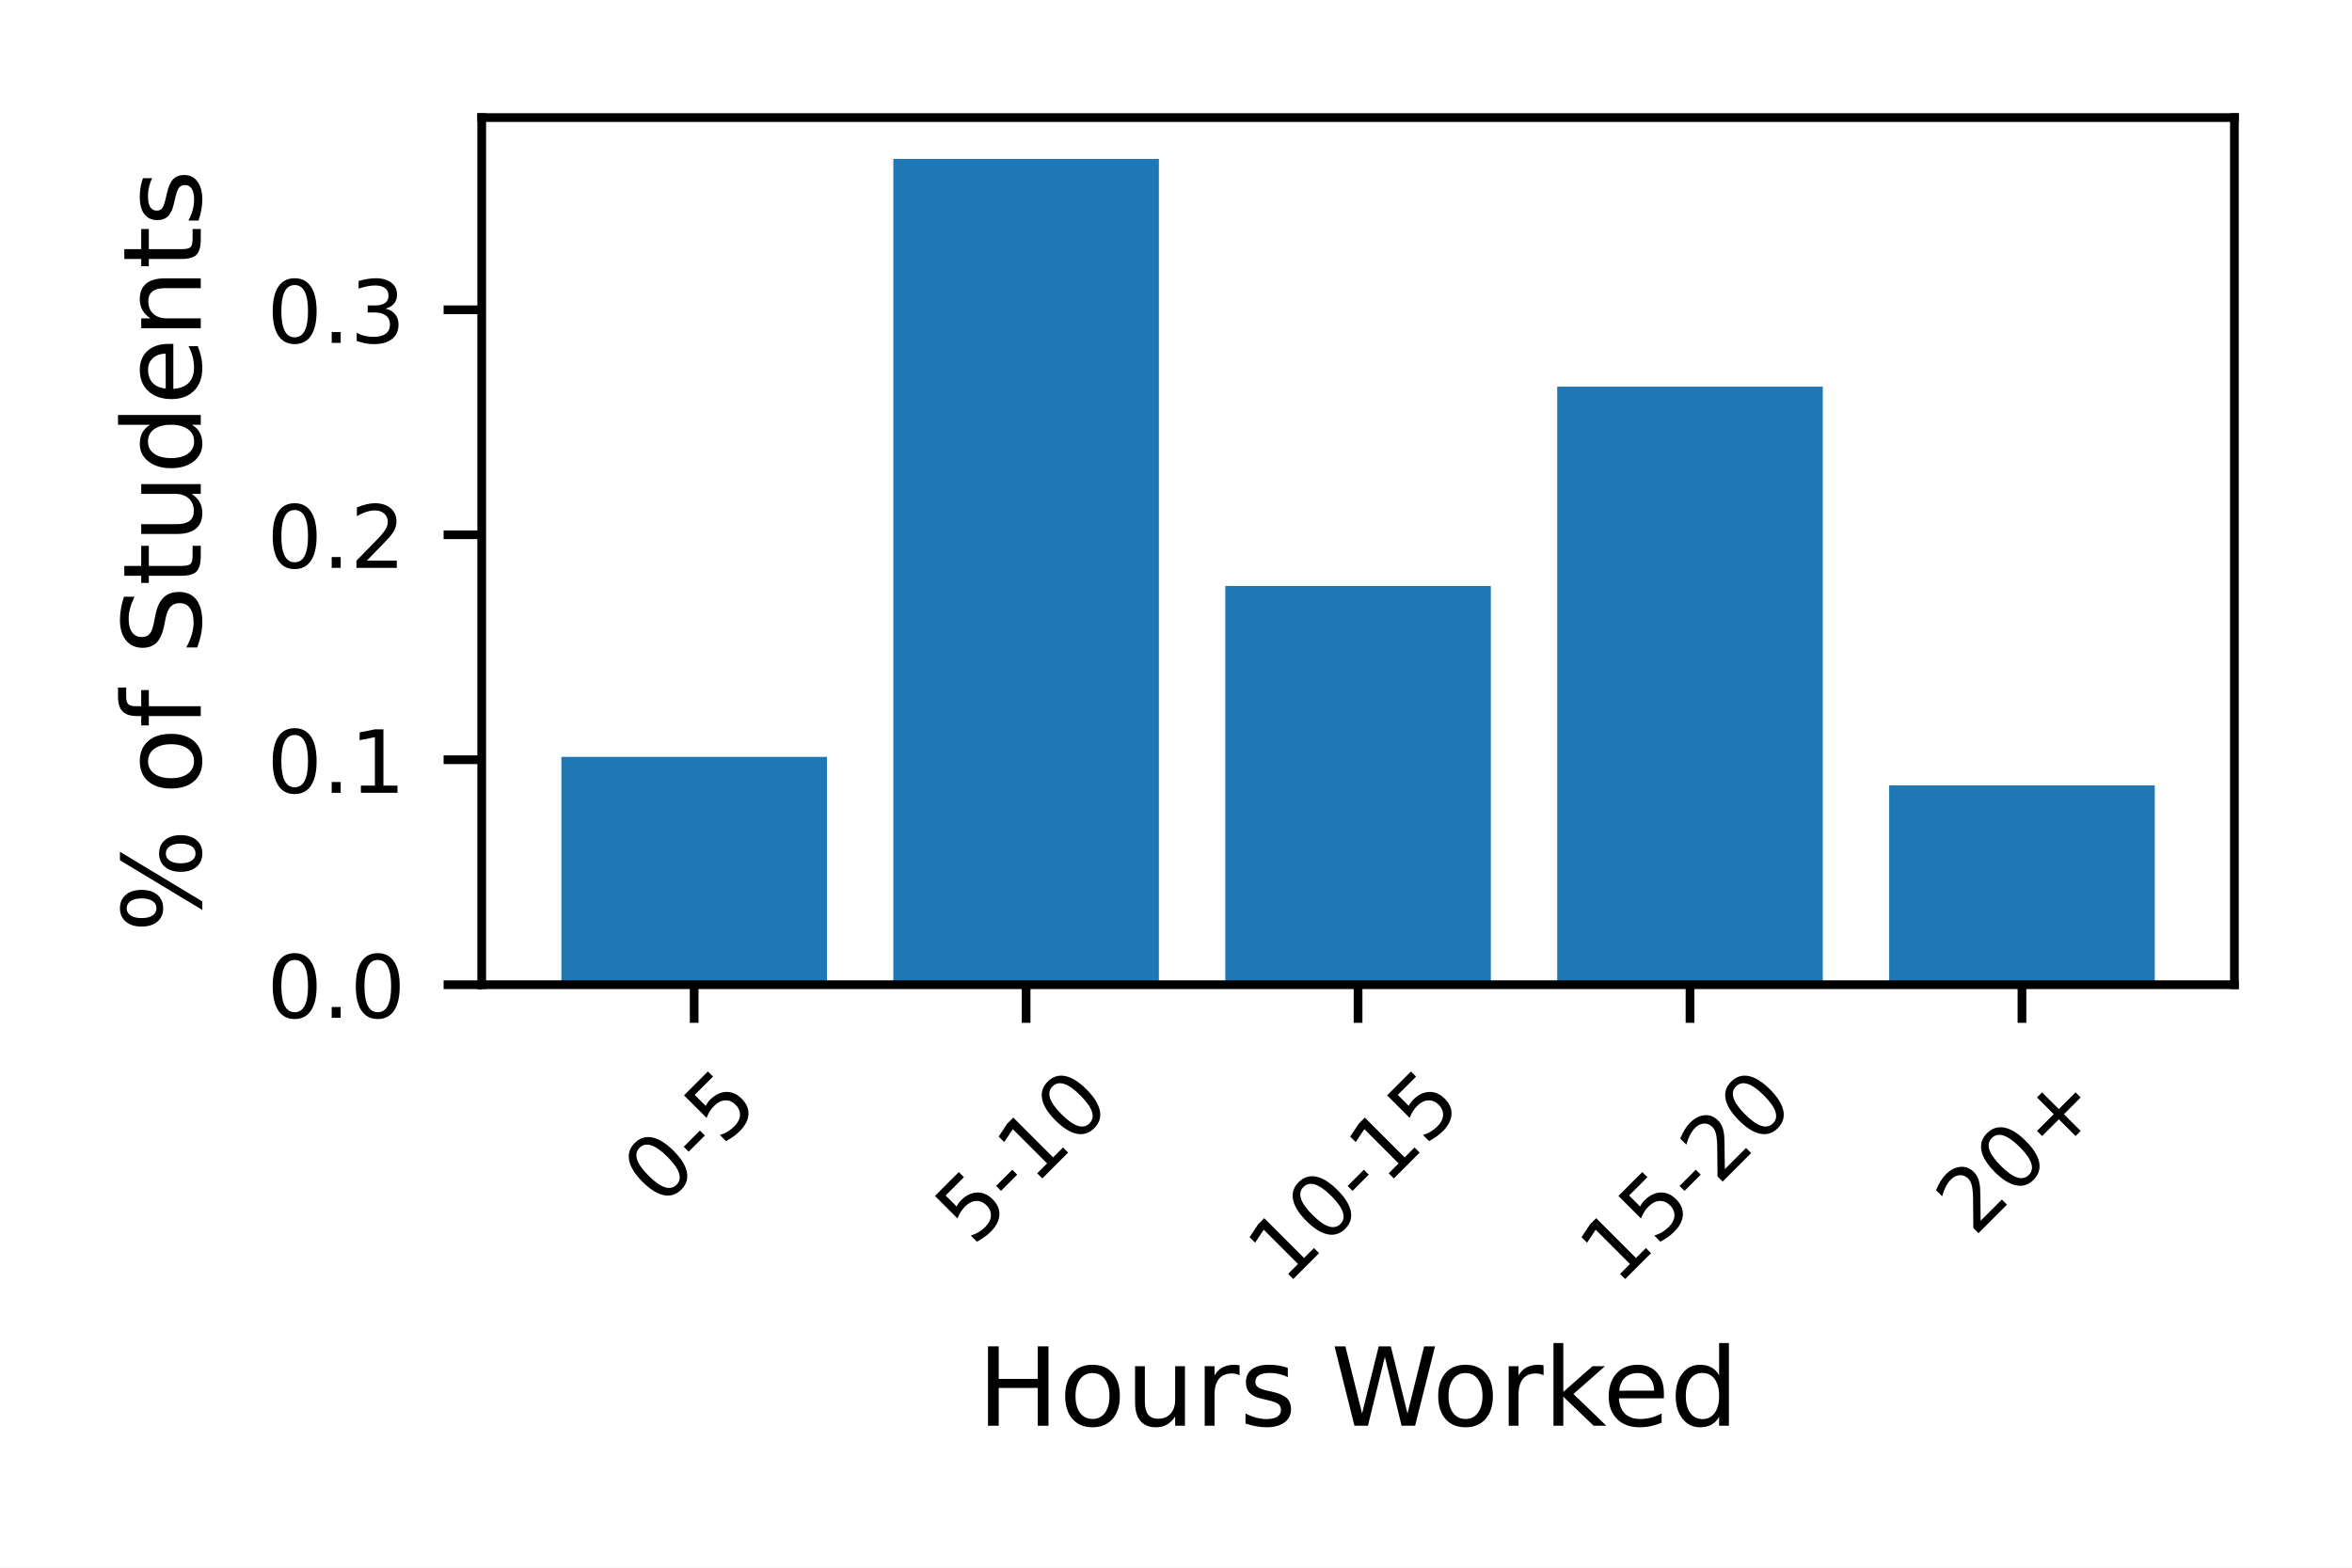
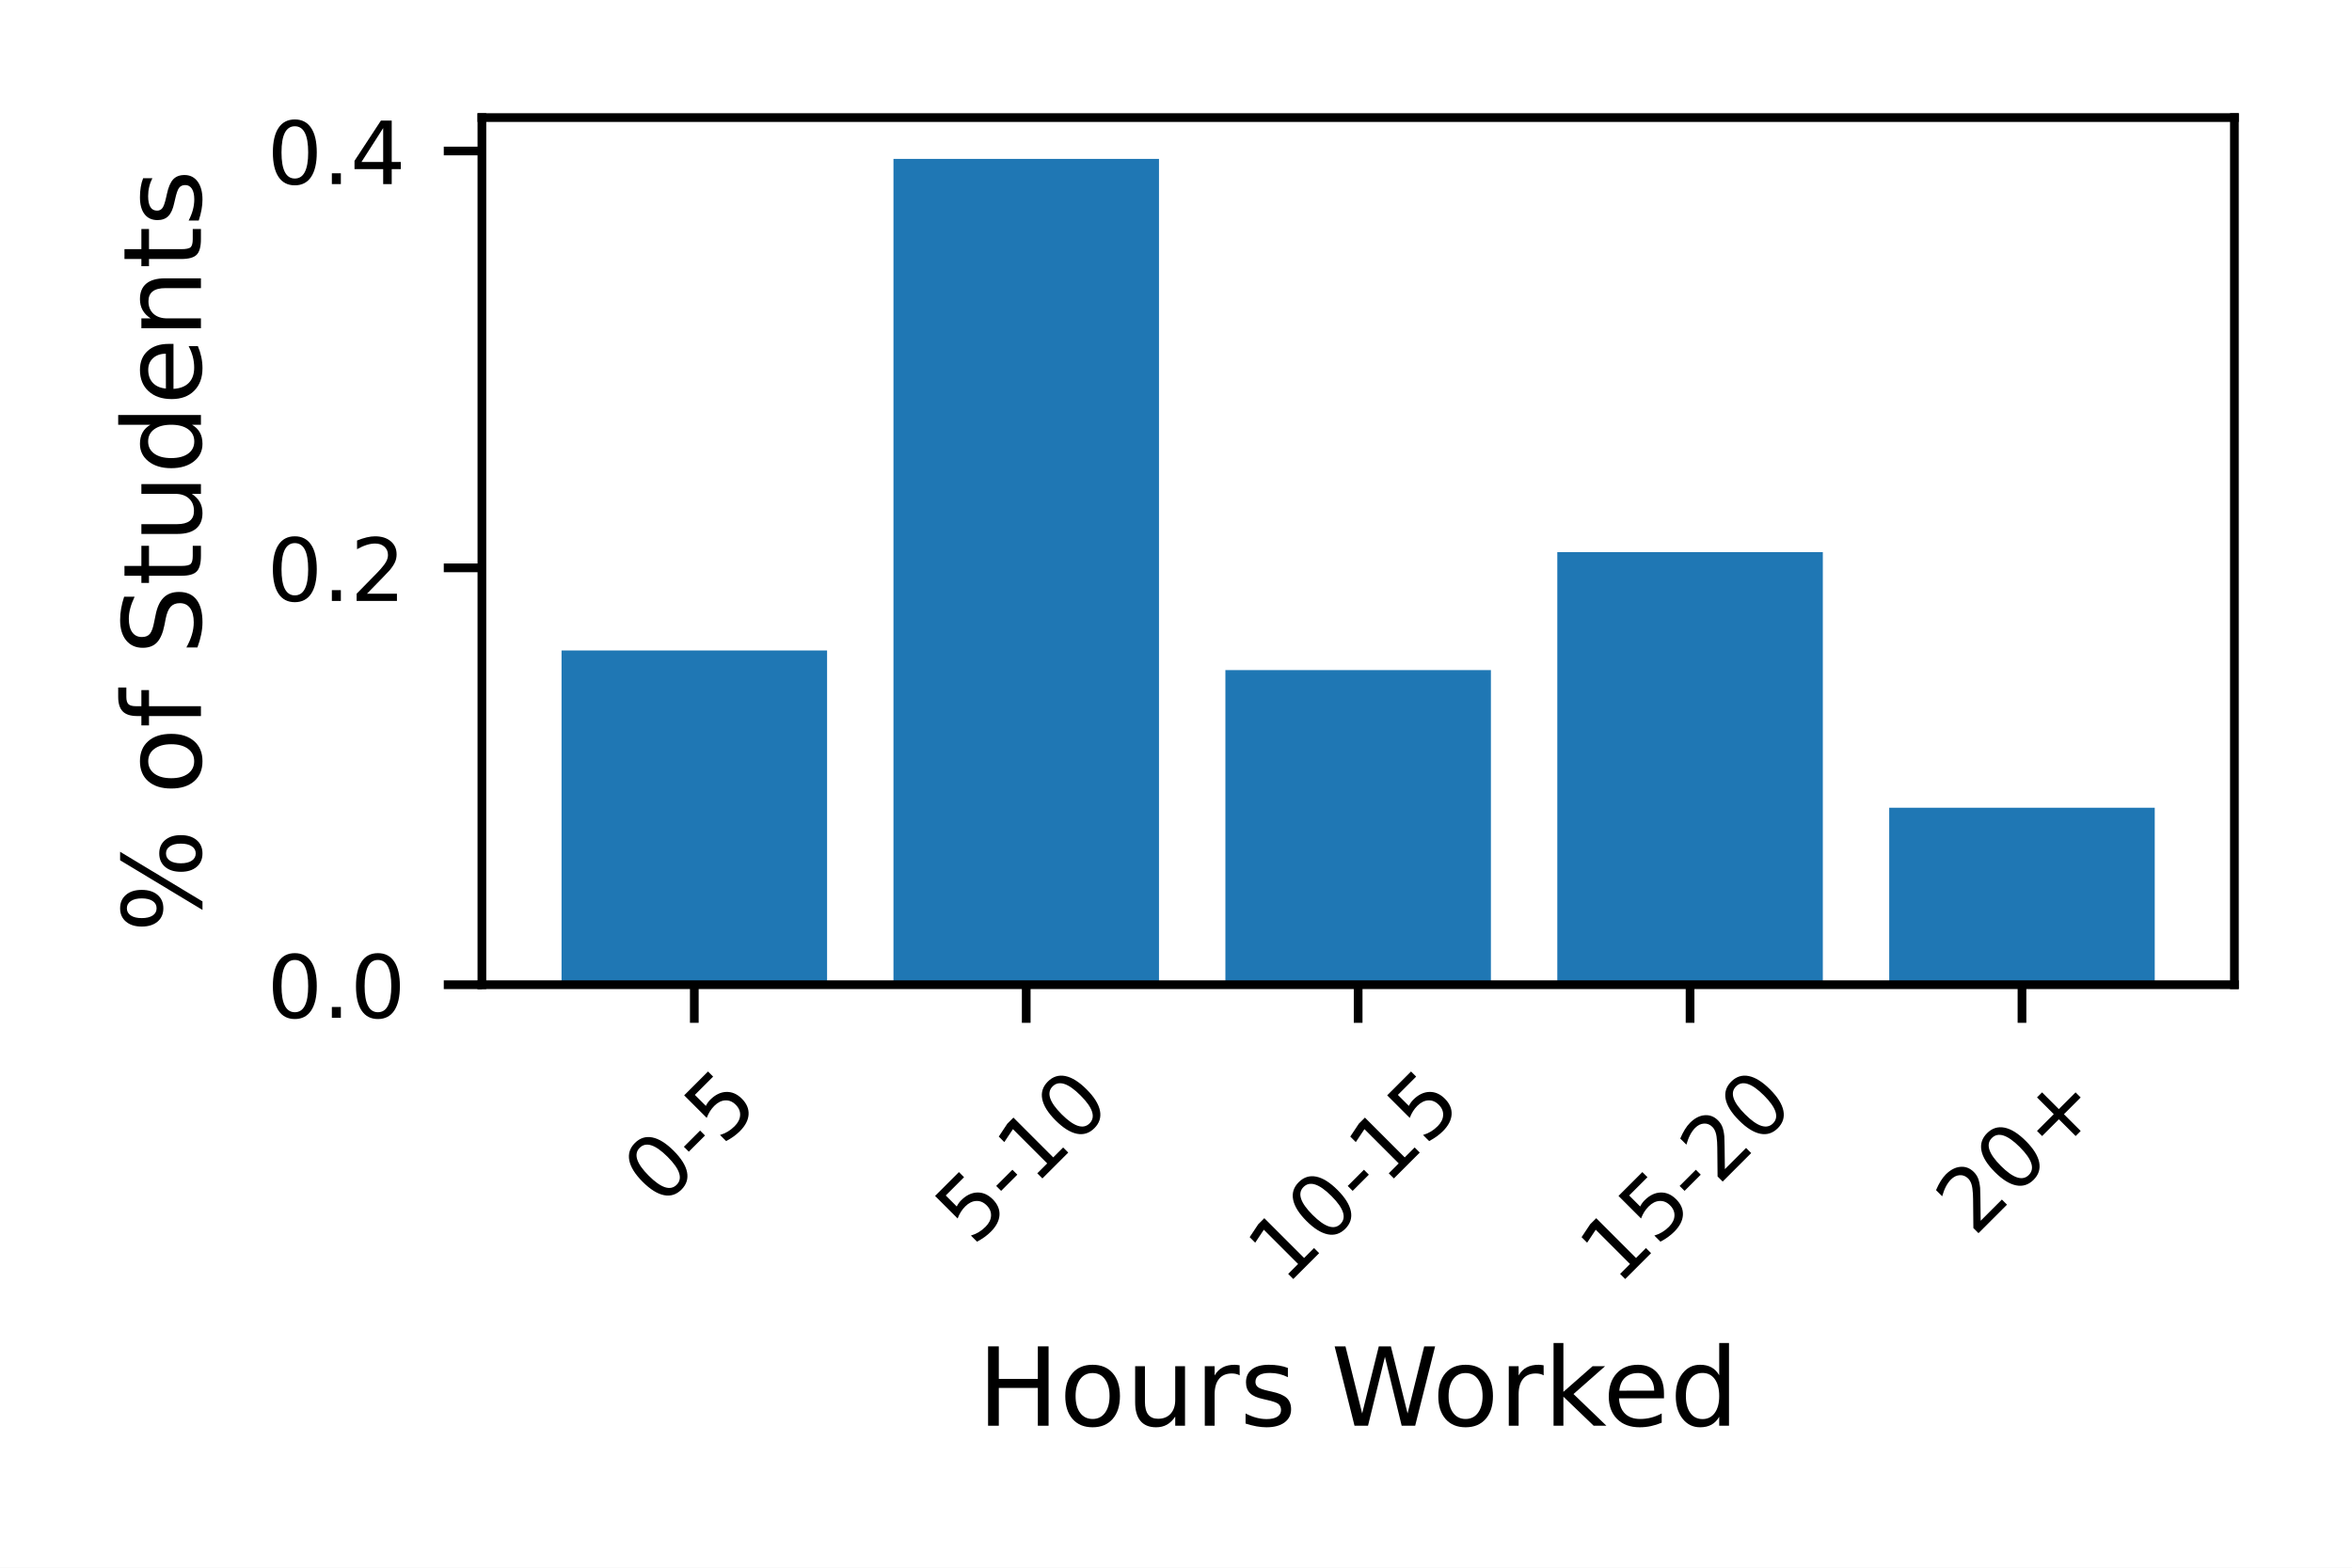
<svg xmlns="http://www.w3.org/2000/svg" xmlns:xlink="http://www.w3.org/1999/xlink" width="216pt" height="144pt" viewBox="0 0 216 144" version="1.1">
  <defs>
    <style type="text/css">*{stroke-linejoin: round; stroke-linecap: butt}</style>
  </defs>
  <g id="figure_1">
    <g id="patch_1">
      <path d="M 0 144  L 216 144  L 216 0  L 0 0  z " style="fill: #ffffff" />
    </g>
    <g id="axes_1">
      <g id="patch_2">
-         <path d="M 44.24 90.45  L 205.2 90.45  L 205.2 10.8  L 44.24 10.8  z " style="fill: #ffffff" />
+         <path d="M 44.255 90.45  L 205.2 90.45  L 205.2 10.8  L 44.255 10.8  z " style="fill: #ffffff" />
      </g>
      <g id="patch_3">
-         <path d="M 51.556 90.45  L 75.944 90.45  L 75.944 69.524  L 51.556 69.524  z " clip-path="url(#p0de53b4224)" style="fill: #1f77b4" />
+         <path d="M 51.571 90.45  L 75.956 90.45  L 75.956 59.746  L 51.571 59.746  z " clip-path="url(#p91a7157b7b)" style="fill: #1f77b4" />
      </g>
      <g id="patch_4">
-         <path d="M 82.041 90.45  L 106.429 90.45  L 106.429 14.593  L 82.041 14.593  z " clip-path="url(#p0de53b4224)" style="fill: #1f77b4" />
+         <path d="M 82.053 90.45  L 106.438 90.45  L 106.438 14.593  L 82.053 14.593  z " clip-path="url(#p91a7157b7b)" style="fill: #1f77b4" />
      </g>
      <g id="patch_5">
-         <path d="M 112.526 90.45  L 136.914 90.45  L 136.914 53.829  L 112.526 53.829  z " clip-path="url(#p0de53b4224)" style="fill: #1f77b4" />
+         <path d="M 112.535 90.45  L 136.92 90.45  L 136.92 61.552  L 112.535 61.552  z " clip-path="url(#p91a7157b7b)" style="fill: #1f77b4" />
      </g>
      <g id="patch_6">
-         <path d="M 143.011 90.45  L 167.399 90.45  L 167.399 35.519  L 143.011 35.519  z " clip-path="url(#p0de53b4224)" style="fill: #1f77b4" />
+         <path d="M 143.017 90.45  L 167.402 90.45  L 167.402 50.715  L 143.017 50.715  z " clip-path="url(#p91a7157b7b)" style="fill: #1f77b4" />
      </g>
      <g id="patch_7">
-         <path d="M 173.496 90.45  L 197.884 90.45  L 197.884 72.14  L 173.496 72.14  z " clip-path="url(#p0de53b4224)" style="fill: #1f77b4" />
+         <path d="M 173.499 90.45  L 197.884 90.45  L 197.884 74.195  L 173.499 74.195  z " clip-path="url(#p91a7157b7b)" style="fill: #1f77b4" />
      </g>
      <g id="matplotlib.axis_1">
        <g id="xtick_1">
          <g id="line2d_1">
            <defs>
-               <path id="m1045f647c8" d="M 0 0  L 0 3.5  " style="stroke: #000000; stroke-width: 0.8" />
-             </defs>
-             <g>
-               <use xlink:href="#m1045f647c8" x="63.75" y="90.45" style="stroke: #000000; stroke-width: 0.8" />
+               <path id="m6361ec10eb" d="M 0 0  L 0 3.5  " style="stroke: #000000; stroke-width: 0.8" />
+             </defs>
+             <g>
+               <use xlink:href="#m6361ec10eb" x="63.763" y="90.45" style="stroke: #000000; stroke-width: 0.8" />
            </g>
          </g>
          <g id="text_1">
-             <g transform="translate(60.69162 110.9876) rotate(-45) scale(0.08 -0.08)">
+             <g transform="translate(60.70481 110.9876) rotate(-45) scale(0.08 -0.08)">
              <defs>
                <path id="DejaVuSans-30" d="M 2034 4250  Q 1547 4250 1301 3770  Q 1056 3291 1056 2328  Q 1056 1369 1301 889  Q 1547 409 2034 409  Q 2525 409 2770 889  Q 3016 1369 3016 2328  Q 3016 3291 2770 3770  Q 2525 4250 2034 4250  z M 2034 4750  Q 2819 4750 3233 4129  Q 3647 3509 3647 2328  Q 3647 1150 3233 529  Q 2819 -91 2034 -91  Q 1250 -91 836 529  Q 422 1150 422 2328  Q 422 3509 836 4129  Q 1250 4750 2034 4750  z " transform="scale(0.015625)" />
                <path id="DejaVuSans-2d" d="M 313 2009  L 1997 2009  L 1997 1497  L 313 1497  L 313 2009  z " transform="scale(0.015625)" />
                <path id="DejaVuSans-35" d="M 691 4666  L 3169 4666  L 3169 4134  L 1269 4134  L 1269 2991  Q 1406 3038 1543 3061  Q 1681 3084 1819 3084  Q 2600 3084 3056 2656  Q 3513 2228 3513 1497  Q 3513 744 3044 326  Q 2575 -91 1722 -91  Q 1428 -91 1123 -41  Q 819 9 494 109  L 494 744  Q 775 591 1075 516  Q 1375 441 1709 441  Q 2250 441 2565 725  Q 2881 1009 2881 1497  Q 2881 1984 2565 2268  Q 2250 2553 1709 2553  Q 1456 2553 1204 2497  Q 953 2441 691 2322  L 691 4666  z " transform="scale(0.015625)" />
              </defs>
              <use xlink:href="#DejaVuSans-30" />
              <use xlink:href="#DejaVuSans-2d" x="63.623" />
              <use xlink:href="#DejaVuSans-35" x="99.707" />
            </g>
          </g>
        </g>
        <g id="xtick_2">
          <g id="line2d_2">
            <g>
-               <use xlink:href="#m1045f647c8" x="94.235" y="90.45" style="stroke: #000000; stroke-width: 0.8" />
+               <use xlink:href="#m6361ec10eb" x="94.245" y="90.45" style="stroke: #000000; stroke-width: 0.8" />
            </g>
          </g>
          <g id="text_2">
-             <g transform="translate(89.37689 114.5868) rotate(-45) scale(0.08 -0.08)">
+             <g transform="translate(89.38723 114.5868) rotate(-45) scale(0.08 -0.08)">
              <defs>
                <path id="DejaVuSans-31" d="M 794 531  L 1825 531  L 1825 4091  L 703 3866  L 703 4441  L 1819 4666  L 2450 4666  L 2450 531  L 3481 531  L 3481 0  L 794 0  L 794 531  z " transform="scale(0.015625)" />
              </defs>
              <use xlink:href="#DejaVuSans-35" />
              <use xlink:href="#DejaVuSans-2d" x="63.623" />
              <use xlink:href="#DejaVuSans-31" x="99.707" />
              <use xlink:href="#DejaVuSans-30" x="163.33" />
            </g>
          </g>
        </g>
        <g id="xtick_3">
          <g id="line2d_3">
            <g>
-               <use xlink:href="#m1045f647c8" x="124.72" y="90.45" style="stroke: #000000; stroke-width: 0.8" />
+               <use xlink:href="#m6361ec10eb" x="124.728" y="90.45" style="stroke: #000000; stroke-width: 0.8" />
            </g>
          </g>
          <g id="text_3">
-             <g transform="translate(118.0621 118.186) rotate(-45) scale(0.08 -0.08)">
+             <g transform="translate(118.0696 118.186) rotate(-45) scale(0.08 -0.08)">
              <use xlink:href="#DejaVuSans-31" />
              <use xlink:href="#DejaVuSans-30" x="63.623" />
              <use xlink:href="#DejaVuSans-2d" x="127.246" />
              <use xlink:href="#DejaVuSans-31" x="163.33" />
              <use xlink:href="#DejaVuSans-35" x="226.953" />
            </g>
          </g>
        </g>
        <g id="xtick_4">
          <g id="line2d_4">
            <g>
-               <use xlink:href="#m1045f647c8" x="155.205" y="90.45" style="stroke: #000000; stroke-width: 0.8" />
+               <use xlink:href="#m6361ec10eb" x="155.21" y="90.45" style="stroke: #000000; stroke-width: 0.8" />
            </g>
          </g>
          <g id="text_4">
-             <g transform="translate(148.547 118.186) rotate(-45) scale(0.08 -0.08)">
+             <g transform="translate(148.5517 118.186) rotate(-45) scale(0.08 -0.08)">
              <defs>
                <path id="DejaVuSans-32" d="M 1228 531  L 3431 531  L 3431 0  L 469 0  L 469 531  Q 828 903 1448 1529  Q 2069 2156 2228 2338  Q 2531 2678 2651 2914  Q 2772 3150 2772 3378  Q 2772 3750 2511 3984  Q 2250 4219 1831 4219  Q 1534 4219 1204 4116  Q 875 4013 500 3803  L 500 4441  Q 881 4594 1212 4672  Q 1544 4750 1819 4750  Q 2544 4750 2975 4387  Q 3406 4025 3406 3419  Q 3406 3131 3298 2873  Q 3191 2616 2906 2266  Q 2828 2175 2409 1742  Q 1991 1309 1228 531  z " transform="scale(0.015625)" />
              </defs>
              <use xlink:href="#DejaVuSans-31" />
              <use xlink:href="#DejaVuSans-35" x="63.623" />
              <use xlink:href="#DejaVuSans-2d" x="127.246" />
              <use xlink:href="#DejaVuSans-32" x="163.33" />
              <use xlink:href="#DejaVuSans-30" x="226.953" />
            </g>
          </g>
        </g>
        <g id="xtick_5">
          <g id="line2d_5">
            <g>
-               <use xlink:href="#m1045f647c8" x="185.69" y="90.45" style="stroke: #000000; stroke-width: 0.8" />
+               <use xlink:href="#m6361ec10eb" x="185.692" y="90.45" style="stroke: #000000; stroke-width: 0.8" />
            </g>
          </g>
          <g id="text_5">
-             <g transform="translate(181.2813 113.687) rotate(-45) scale(0.08 -0.08)">
+             <g transform="translate(181.2831 113.687) rotate(-45) scale(0.08 -0.08)">
              <defs>
                <path id="DejaVuSans-2b" d="M 2944 4013  L 2944 2272  L 4684 2272  L 4684 1741  L 2944 1741  L 2944 0  L 2419 0  L 2419 1741  L 678 1741  L 678 2272  L 2419 2272  L 2419 4013  L 2944 4013  z " transform="scale(0.015625)" />
              </defs>
              <use xlink:href="#DejaVuSans-32" />
              <use xlink:href="#DejaVuSans-30" x="63.623" />
              <use xlink:href="#DejaVuSans-2b" x="127.246" />
            </g>
          </g>
        </g>
        <g id="text_6">
-           <g transform="translate(89.75281 130.9609) scale(0.1 -0.1)">
+           <g transform="translate(89.76031 130.9609) scale(0.1 -0.1)">
            <defs>
              <path id="DejaVuSans-48" d="M 628 4666  L 1259 4666  L 1259 2753  L 3553 2753  L 3553 4666  L 4184 4666  L 4184 0  L 3553 0  L 3553 2222  L 1259 2222  L 1259 0  L 628 0  L 628 4666  z " transform="scale(0.015625)" />
              <path id="DejaVuSans-6f" d="M 1959 3097  Q 1497 3097 1228 2736  Q 959 2375 959 1747  Q 959 1119 1226 758  Q 1494 397 1959 397  Q 2419 397 2687 759  Q 2956 1122 2956 1747  Q 2956 2369 2687 2733  Q 2419 3097 1959 3097  z M 1959 3584  Q 2709 3584 3137 3096  Q 3566 2609 3566 1747  Q 3566 888 3137 398  Q 2709 -91 1959 -91  Q 1206 -91 779 398  Q 353 888 353 1747  Q 353 2609 779 3096  Q 1206 3584 1959 3584  z " transform="scale(0.015625)" />
              <path id="DejaVuSans-75" d="M 544 1381  L 544 3500  L 1119 3500  L 1119 1403  Q 1119 906 1312 657  Q 1506 409 1894 409  Q 2359 409 2629 706  Q 2900 1003 2900 1516  L 2900 3500  L 3475 3500  L 3475 0  L 2900 0  L 2900 538  Q 2691 219 2414 64  Q 2138 -91 1772 -91  Q 1169 -91 856 284  Q 544 659 544 1381  z M 1991 3584  L 1991 3584  z " transform="scale(0.015625)" />
              <path id="DejaVuSans-72" d="M 2631 2963  Q 2534 3019 2420 3045  Q 2306 3072 2169 3072  Q 1681 3072 1420 2755  Q 1159 2438 1159 1844  L 1159 0  L 581 0  L 581 3500  L 1159 3500  L 1159 2956  Q 1341 3275 1631 3429  Q 1922 3584 2338 3584  Q 2397 3584 2469 3576  Q 2541 3569 2628 3553  L 2631 2963  z " transform="scale(0.015625)" />
              <path id="DejaVuSans-73" d="M 2834 3397  L 2834 2853  Q 2591 2978 2328 3040  Q 2066 3103 1784 3103  Q 1356 3103 1142 2972  Q 928 2841 928 2578  Q 928 2378 1081 2264  Q 1234 2150 1697 2047  L 1894 2003  Q 2506 1872 2764 1633  Q 3022 1394 3022 966  Q 3022 478 2636 193  Q 2250 -91 1575 -91  Q 1294 -91 989 -36  Q 684 19 347 128  L 347 722  Q 666 556 975 473  Q 1284 391 1588 391  Q 1994 391 2212 530  Q 2431 669 2431 922  Q 2431 1156 2273 1281  Q 2116 1406 1581 1522  L 1381 1569  Q 847 1681 609 1914  Q 372 2147 372 2553  Q 372 3047 722 3315  Q 1072 3584 1716 3584  Q 2034 3584 2315 3537  Q 2597 3491 2834 3397  z " transform="scale(0.015625)" />
              <path id="DejaVuSans-20" transform="scale(0.015625)" />
              <path id="DejaVuSans-57" d="M 213 4666  L 850 4666  L 1831 722  L 2809 4666  L 3519 4666  L 4500 722  L 5478 4666  L 6119 4666  L 4947 0  L 4153 0  L 3169 4050  L 2175 0  L 1381 0  L 213 4666  z " transform="scale(0.015625)" />
              <path id="DejaVuSans-6b" d="M 581 4863  L 1159 4863  L 1159 1991  L 2875 3500  L 3609 3500  L 1753 1863  L 3688 0  L 2938 0  L 1159 1709  L 1159 0  L 581 0  L 581 4863  z " transform="scale(0.015625)" />
              <path id="DejaVuSans-65" d="M 3597 1894  L 3597 1613  L 953 1613  Q 991 1019 1311 708  Q 1631 397 2203 397  Q 2534 397 2845 478  Q 3156 559 3463 722  L 3463 178  Q 3153 47 2828 -22  Q 2503 -91 2169 -91  Q 1331 -91 842 396  Q 353 884 353 1716  Q 353 2575 817 3079  Q 1281 3584 2069 3584  Q 2775 3584 3186 3129  Q 3597 2675 3597 1894  z M 3022 2063  Q 3016 2534 2758 2815  Q 2500 3097 2075 3097  Q 1594 3097 1305 2825  Q 1016 2553 972 2059  L 3022 2063  z " transform="scale(0.015625)" />
              <path id="DejaVuSans-64" d="M 2906 2969  L 2906 4863  L 3481 4863  L 3481 0  L 2906 0  L 2906 525  Q 2725 213 2448 61  Q 2172 -91 1784 -91  Q 1150 -91 751 415  Q 353 922 353 1747  Q 353 2572 751 3078  Q 1150 3584 1784 3584  Q 2172 3584 2448 3432  Q 2725 3281 2906 2969  z M 947 1747  Q 947 1113 1208 752  Q 1469 391 1925 391  Q 2381 391 2643 752  Q 2906 1113 2906 1747  Q 2906 2381 2643 2742  Q 2381 3103 1925 3103  Q 1469 3103 1208 2742  Q 947 2381 947 1747  z " transform="scale(0.015625)" />
            </defs>
            <use xlink:href="#DejaVuSans-48" />
            <use xlink:href="#DejaVuSans-6f" x="75.195" />
            <use xlink:href="#DejaVuSans-75" x="136.377" />
            <use xlink:href="#DejaVuSans-72" x="199.756" />
            <use xlink:href="#DejaVuSans-73" x="240.869" />
            <use xlink:href="#DejaVuSans-20" x="292.969" />
            <use xlink:href="#DejaVuSans-57" x="324.756" />
            <use xlink:href="#DejaVuSans-6f" x="417.758" />
            <use xlink:href="#DejaVuSans-72" x="478.939" />
            <use xlink:href="#DejaVuSans-6b" x="520.053" />
            <use xlink:href="#DejaVuSans-65" x="574.338" />
            <use xlink:href="#DejaVuSans-64" x="635.861" />
          </g>
        </g>
      </g>
      <g id="matplotlib.axis_2">
        <g id="ytick_1">
          <g id="line2d_6">
            <defs>
-               <path id="m8e41ae8512" d="M 0 0  L -3.5 0  " style="stroke: #000000; stroke-width: 0.8" />
-             </defs>
-             <g>
-               <use xlink:href="#m8e41ae8512" x="44.24" y="90.45" style="stroke: #000000; stroke-width: 0.8" />
+               <path id="m1fcd642b00" d="M 0 0  L -3.5 0  " style="stroke: #000000; stroke-width: 0.8" />
+             </defs>
+             <g>
+               <use xlink:href="#m1fcd642b00" x="44.255" y="90.45" style="stroke: #000000; stroke-width: 0.8" />
            </g>
          </g>
          <g id="text_7">
-             <g transform="translate(24.5175 93.48946) scale(0.08 -0.08)">
+             <g transform="translate(24.5325 93.48946) scale(0.08 -0.08)">
              <defs>
                <path id="DejaVuSans-2e" d="M 684 794  L 1344 794  L 1344 0  L 684 0  L 684 794  z " transform="scale(0.015625)" />
              </defs>
              <use xlink:href="#DejaVuSans-30" />
              <use xlink:href="#DejaVuSans-2e" x="63.623" />
              <use xlink:href="#DejaVuSans-30" x="95.41" />
            </g>
          </g>
        </g>
        <g id="ytick_2">
          <g id="line2d_7">
            <g>
-               <use xlink:href="#m8e41ae8512" x="44.24" y="69.786" style="stroke: #000000; stroke-width: 0.8" />
+               <use xlink:href="#m1fcd642b00" x="44.255" y="52.16" style="stroke: #000000; stroke-width: 0.8" />
            </g>
          </g>
          <g id="text_8">
-             <g transform="translate(24.5175 72.82491) scale(0.08 -0.08)">
+             <g transform="translate(24.5325 55.19962) scale(0.08 -0.08)">
              <use xlink:href="#DejaVuSans-30" />
              <use xlink:href="#DejaVuSans-2e" x="63.623" />
-               <use xlink:href="#DejaVuSans-31" x="95.41" />
+               <use xlink:href="#DejaVuSans-32" x="95.41" />
            </g>
          </g>
        </g>
        <g id="ytick_3">
          <g id="line2d_8">
            <g>
-               <use xlink:href="#m8e41ae8512" x="44.24" y="49.121" style="stroke: #000000; stroke-width: 0.8" />
+               <use xlink:href="#m1fcd642b00" x="44.255" y="13.87" style="stroke: #000000; stroke-width: 0.8" />
            </g>
          </g>
          <g id="text_9">
-             <g transform="translate(24.5175 52.16035) scale(0.08 -0.08)">
+             <g transform="translate(24.5325 16.90979) scale(0.08 -0.08)">
+               <defs>
+                 <path id="DejaVuSans-34" d="M 2419 4116  L 825 1625  L 2419 1625  L 2419 4116  z M 2253 4666  L 3047 4666  L 3047 1625  L 3713 1625  L 3713 1100  L 3047 1100  L 3047 0  L 2419 0  L 2419 1100  L 313 1100  L 313 1709  L 2253 4666  z " transform="scale(0.015625)" />
+               </defs>
              <use xlink:href="#DejaVuSans-30" />
              <use xlink:href="#DejaVuSans-2e" x="63.623" />
-               <use xlink:href="#DejaVuSans-32" x="95.41" />
-             </g>
-           </g>
-         </g>
-         <g id="ytick_4">
-           <g id="line2d_9">
-             <g>
-               <use xlink:href="#m8e41ae8512" x="44.24" y="28.456" style="stroke: #000000; stroke-width: 0.8" />
-             </g>
-           </g>
-           <g id="text_10">
-             <g transform="translate(24.5175 31.4958) scale(0.08 -0.08)">
-               <defs>
-                 <path id="DejaVuSans-33" d="M 2597 2516  Q 3050 2419 3304 2112  Q 3559 1806 3559 1356  Q 3559 666 3084 287  Q 2609 -91 1734 -91  Q 1441 -91 1130 -33  Q 819 25 488 141  L 488 750  Q 750 597 1062 519  Q 1375 441 1716 441  Q 2309 441 2620 675  Q 2931 909 2931 1356  Q 2931 1769 2642 2001  Q 2353 2234 1838 2234  L 1294 2234  L 1294 2753  L 1863 2753  Q 2328 2753 2575 2939  Q 2822 3125 2822 3475  Q 2822 3834 2567 4026  Q 2313 4219 1838 4219  Q 1578 4219 1281 4162  Q 984 4106 628 3988  L 628 4550  Q 988 4650 1302 4700  Q 1616 4750 1894 4750  Q 2613 4750 3031 4423  Q 3450 4097 3450 3541  Q 3450 3153 3228 2886  Q 3006 2619 2597 2516  z " transform="scale(0.015625)" />
-               </defs>
-               <use xlink:href="#DejaVuSans-30" />
-               <use xlink:href="#DejaVuSans-2e" x="63.623" />
-               <use xlink:href="#DejaVuSans-33" x="95.41" />
-             </g>
-           </g>
-         </g>
-         <g id="text_11">
-           <g transform="translate(18.43781 85.66098) rotate(-90) scale(0.1 -0.1)">
+               <use xlink:href="#DejaVuSans-34" x="95.41" />
+             </g>
+           </g>
+         </g>
+         <g id="text_10">
+           <g transform="translate(18.45281 85.66098) rotate(-90) scale(0.1 -0.1)">
            <defs>
              <path id="DejaVuSans-25" d="M 4653 2053  Q 4381 2053 4226 1822  Q 4072 1591 4072 1178  Q 4072 772 4226 539  Q 4381 306 4653 306  Q 4919 306 5073 539  Q 5228 772 5228 1178  Q 5228 1588 5073 1820  Q 4919 2053 4653 2053  z M 4653 2450  Q 5147 2450 5437 2106  Q 5728 1763 5728 1178  Q 5728 594 5436 251  Q 5144 -91 4653 -91  Q 4153 -91 3862 251  Q 3572 594 3572 1178  Q 3572 1766 3864 2108  Q 4156 2450 4653 2450  z M 1428 4353  Q 1159 4353 1004 4120  Q 850 3888 850 3481  Q 850 3069 1003 2837  Q 1156 2606 1428 2606  Q 1700 2606 1854 2837  Q 2009 3069 2009 3481  Q 2009 3884 1853 4118  Q 1697 4353 1428 4353  z M 4250 4750  L 4750 4750  L 1831 -91  L 1331 -91  L 4250 4750  z M 1428 4750  Q 1922 4750 2215 4408  Q 2509 4066 2509 3481  Q 2509 2891 2217 2550  Q 1925 2209 1428 2209  Q 931 2209 642 2551  Q 353 2894 353 3481  Q 353 4063 643 4406  Q 934 4750 1428 4750  z " transform="scale(0.015625)" />
              <path id="DejaVuSans-66" d="M 2375 4863  L 2375 4384  L 1825 4384  Q 1516 4384 1395 4259  Q 1275 4134 1275 3809  L 1275 3500  L 2222 3500  L 2222 3053  L 1275 3053  L 1275 0  L 697 0  L 697 3053  L 147 3053  L 147 3500  L 697 3500  L 697 3744  Q 697 4328 969 4595  Q 1241 4863 1831 4863  L 2375 4863  z " transform="scale(0.015625)" />
              <path id="DejaVuSans-53" d="M 3425 4513  L 3425 3897  Q 3066 4069 2747 4153  Q 2428 4238 2131 4238  Q 1616 4238 1336 4038  Q 1056 3838 1056 3469  Q 1056 3159 1242 3001  Q 1428 2844 1947 2747  L 2328 2669  Q 3034 2534 3370 2195  Q 3706 1856 3706 1288  Q 3706 609 3251 259  Q 2797 -91 1919 -91  Q 1588 -91 1214 -16  Q 841 59 441 206  L 441 856  Q 825 641 1194 531  Q 1563 422 1919 422  Q 2459 422 2753 634  Q 3047 847 3047 1241  Q 3047 1584 2836 1778  Q 2625 1972 2144 2069  L 1759 2144  Q 1053 2284 737 2584  Q 422 2884 422 3419  Q 422 4038 858 4394  Q 1294 4750 2059 4750  Q 2388 4750 2728 4690  Q 3069 4631 3425 4513  z " transform="scale(0.015625)" />
              <path id="DejaVuSans-74" d="M 1172 4494  L 1172 3500  L 2356 3500  L 2356 3053  L 1172 3053  L 1172 1153  Q 1172 725 1289 603  Q 1406 481 1766 481  L 2356 481  L 2356 0  L 1766 0  Q 1100 0 847 248  Q 594 497 594 1153  L 594 3053  L 172 3053  L 172 3500  L 594 3500  L 594 4494  L 1172 4494  z " transform="scale(0.015625)" />
              <path id="DejaVuSans-6e" d="M 3513 2113  L 3513 0  L 2938 0  L 2938 2094  Q 2938 2591 2744 2837  Q 2550 3084 2163 3084  Q 1697 3084 1428 2787  Q 1159 2491 1159 1978  L 1159 0  L 581 0  L 581 3500  L 1159 3500  L 1159 2956  Q 1366 3272 1645 3428  Q 1925 3584 2291 3584  Q 2894 3584 3203 3211  Q 3513 2838 3513 2113  z " transform="scale(0.015625)" />
            </defs>
            <use xlink:href="#DejaVuSans-25" />
            <use xlink:href="#DejaVuSans-20" x="95.02" />
            <use xlink:href="#DejaVuSans-6f" x="126.807" />
            <use xlink:href="#DejaVuSans-66" x="187.988" />
            <use xlink:href="#DejaVuSans-20" x="223.193" />
            <use xlink:href="#DejaVuSans-53" x="254.98" />
            <use xlink:href="#DejaVuSans-74" x="318.457" />
            <use xlink:href="#DejaVuSans-75" x="357.666" />
            <use xlink:href="#DejaVuSans-64" x="421.045" />
            <use xlink:href="#DejaVuSans-65" x="484.521" />
            <use xlink:href="#DejaVuSans-6e" x="546.045" />
            <use xlink:href="#DejaVuSans-74" x="609.424" />
            <use xlink:href="#DejaVuSans-73" x="648.633" />
          </g>
        </g>
      </g>
      <g id="patch_8">
-         <path d="M 44.24 90.45  L 44.24 10.8  " style="fill: none; stroke: #000000; stroke-width: 0.8; stroke-linejoin: miter; stroke-linecap: square" />
+         <path d="M 44.255 90.45  L 44.255 10.8  " style="fill: none; stroke: #000000; stroke-width: 0.8; stroke-linejoin: miter; stroke-linecap: square" />
      </g>
      <g id="patch_9">
        <path d="M 205.2 90.45  L 205.2 10.8  " style="fill: none; stroke: #000000; stroke-width: 0.8; stroke-linejoin: miter; stroke-linecap: square" />
      </g>
      <g id="patch_10">
-         <path d="M 44.24 90.45  L 205.2 90.45  " style="fill: none; stroke: #000000; stroke-width: 0.8; stroke-linejoin: miter; stroke-linecap: square" />
+         <path d="M 44.255 90.45  L 205.2 90.45  " style="fill: none; stroke: #000000; stroke-width: 0.8; stroke-linejoin: miter; stroke-linecap: square" />
      </g>
      <g id="patch_11">
-         <path d="M 44.24 10.8  L 205.2 10.8  " style="fill: none; stroke: #000000; stroke-width: 0.8; stroke-linejoin: miter; stroke-linecap: square" />
+         <path d="M 44.255 10.8  L 205.2 10.8  " style="fill: none; stroke: #000000; stroke-width: 0.8; stroke-linejoin: miter; stroke-linecap: square" />
      </g>
    </g>
  </g>
  <defs>
-     <clipPath id="p0de53b4224">
-       <rect x="44.24" y="10.8" width="160.96" height="79.65" />
+     <clipPath id="p91a7157b7b">
+       <rect x="44.255" y="10.8" width="160.945" height="79.65" />
    </clipPath>
  </defs>
</svg>
